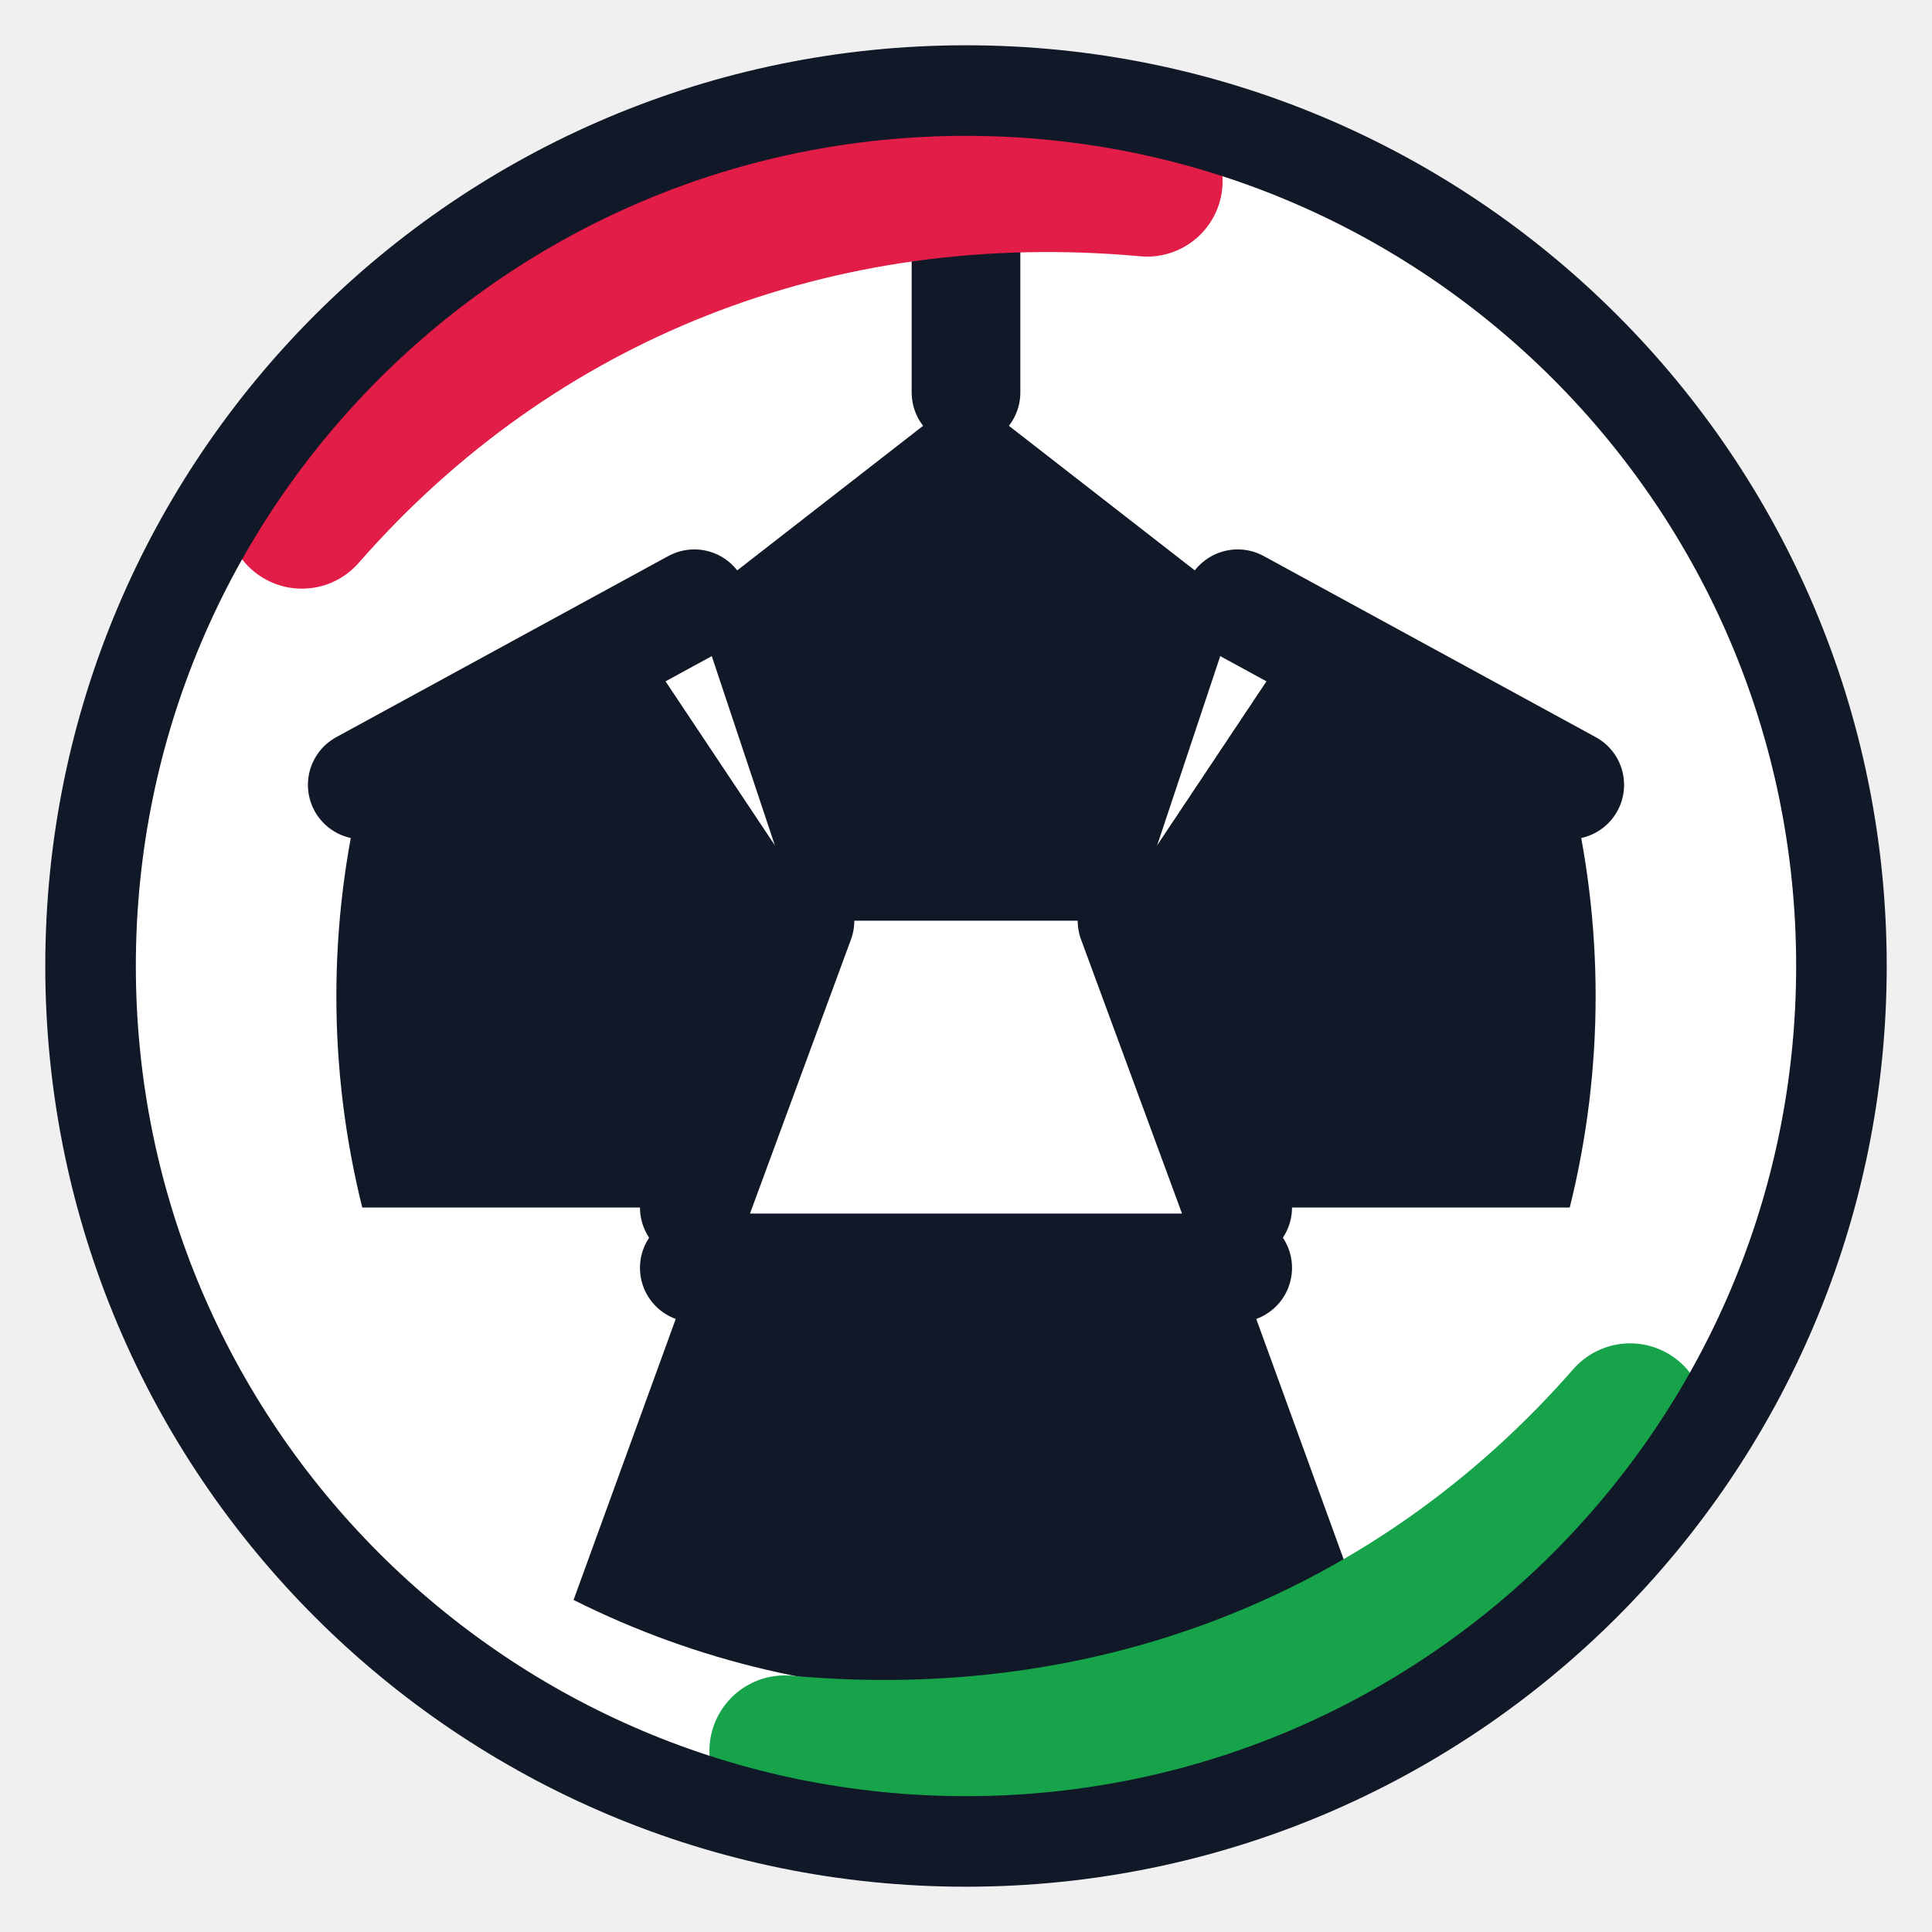
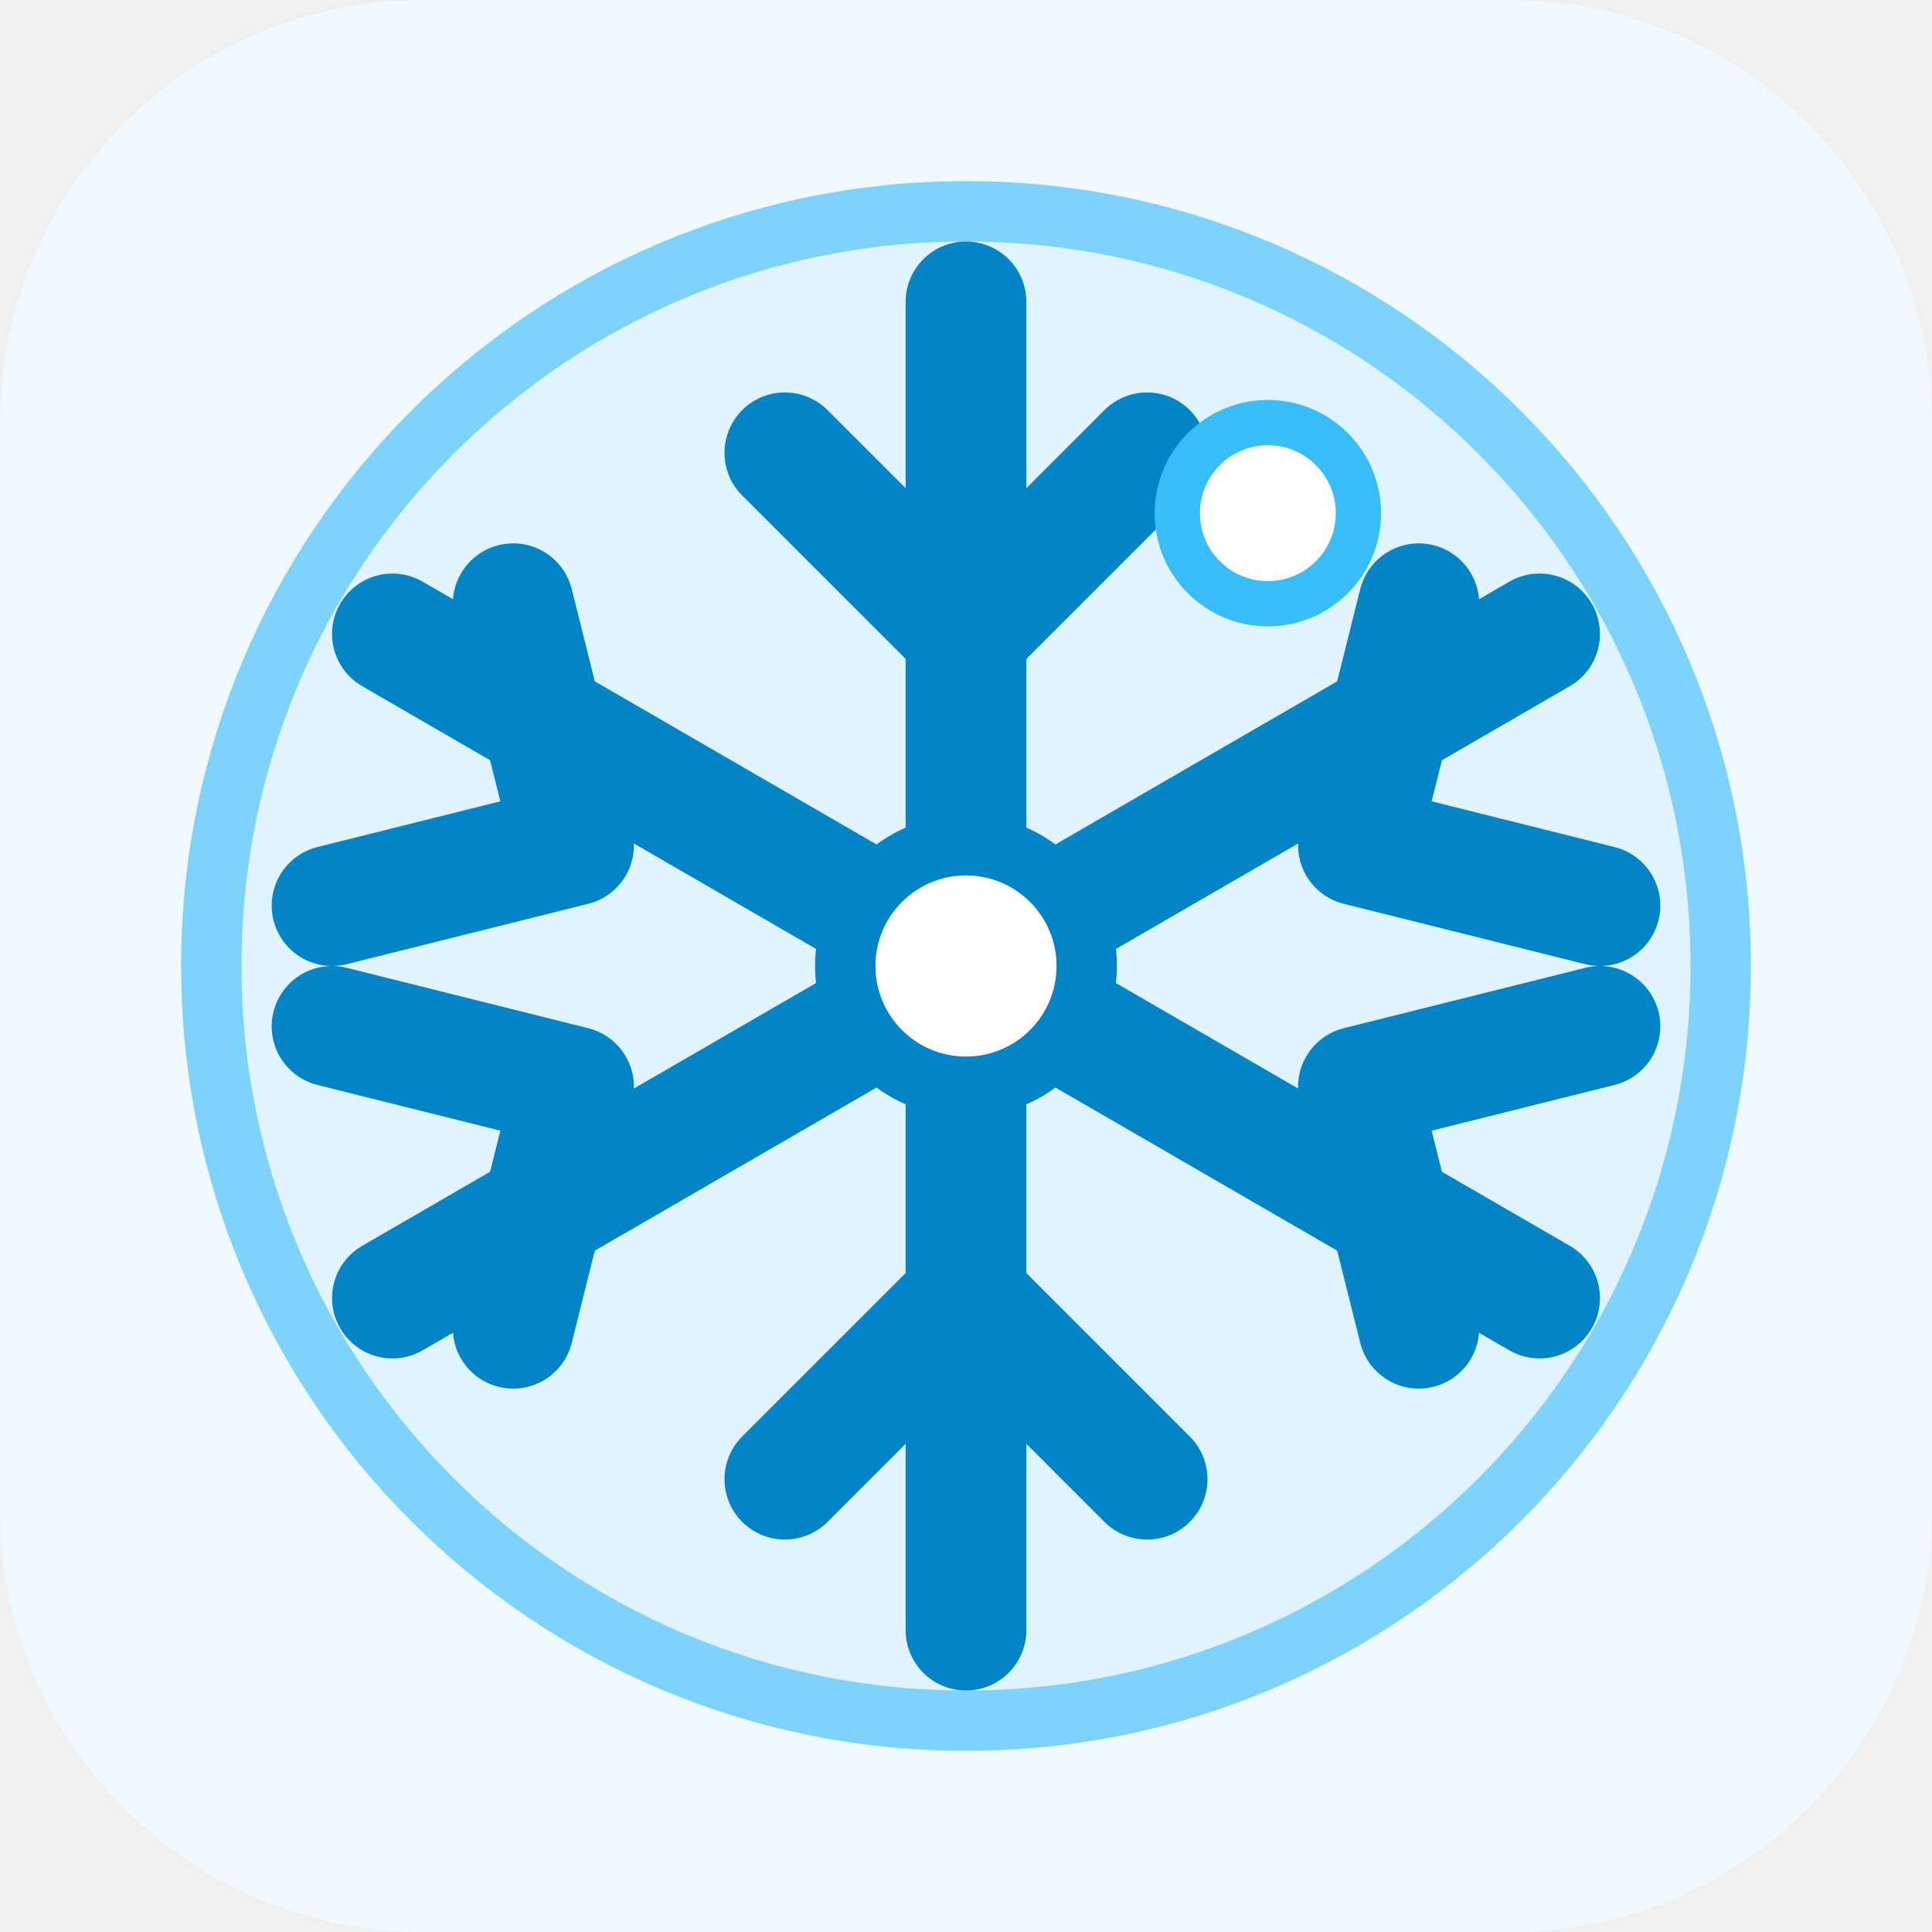
- <svg xmlns="http://www.w3.org/2000/svg" viewBox="0 0 64 64" role="img" aria-label="Pelota mundial Catalan Propiedades">
+ <svg xmlns="http://www.w3.org/2000/svg" viewBox="0 0 64 64" role="img" aria-label="Copo de nieve de invierno Catalan Propiedades">
  <style>
-     @keyframes spin { to { transform: rotate(360deg); } }
-     .ball { animation: spin 0.9s linear infinite; transform-origin: 32px 32px; }
+     @keyframes winter-drift {
+       0% { transform: translateY(-6px) rotate(0deg) scale(.9); }
+       50% { transform: translateY(6px) rotate(180deg) scale(1.06); }
+       100% { transform: translateY(-6px) rotate(360deg) scale(.9); }
+     }
+     .snowflake { animation: winter-drift 4.8s ease-in-out infinite; transform-origin: 32px 32px; }
  </style>
-   <rect width="64" height="64" fill="transparent" />
-   <g class="ball">
-     <circle cx="32" cy="32" r="29" fill="#ffffff" />
-     <path fill="#111827" d="M32 13l9 7-3.5 10.5h-11L23 20l9-7Z" />
-     <path fill="#111827" d="M12 26l9-5 6 9-4 10H12a29 29 0 0 1 0-14Z" />
-     <path fill="#111827" d="M52 26l-9-5-6 9 4 10h11a29 29 0 0 0 0-14Z" />
-     <path fill="#111827" d="M23 42h18l4 11a29 29 0 0 1-26 0l4-11Z" />
-     <path fill="none" stroke="#111827" stroke-width="3.6" stroke-linecap="round" stroke-linejoin="round" d="M26.5 30.5 23 40m14.5-9.5L41 40M23 20l-11 6m29-6 11 6M23 42h18M32 13V4" />
-     <path fill="none" stroke="#e11d48" stroke-width="5" stroke-linecap="round" d="M10 17c7-8 17-12 28-11" />
-     <path fill="none" stroke="#16a34a" stroke-width="5" stroke-linecap="round" d="M54 47c-7 8-17 12-28 11" />
-     <circle cx="32" cy="32" r="29" fill="none" stroke="#111827" stroke-width="3" />
+   <rect width="64" height="64" rx="14" fill="#eff9ff" />
+   <circle cx="32" cy="32" r="25" fill="#dff4ff" stroke="#7dd3fc" stroke-width="2" />
+   <g class="snowflake" fill="none" stroke="#0284c7" stroke-width="4" stroke-linecap="round" stroke-linejoin="round">
+     <path d="M32 10v44M13 21l38 22M13 43l38-22" />
+     <path d="M26 15l6 6 6-6M26 49l6-6 6 6M17 20l2 8-8 2M47 44l-2-8 8-2M11 34l8 2-2 8M53 30l-8-2 2-8" />
  </g>
+   <circle cx="32" cy="32" r="4" fill="#ffffff" stroke="#0284c7" stroke-width="2" />
+   <circle class="snowflake" cx="42" cy="17" r="3" fill="#ffffff" stroke="#38bdf8" stroke-width="1.5" />
</svg>
